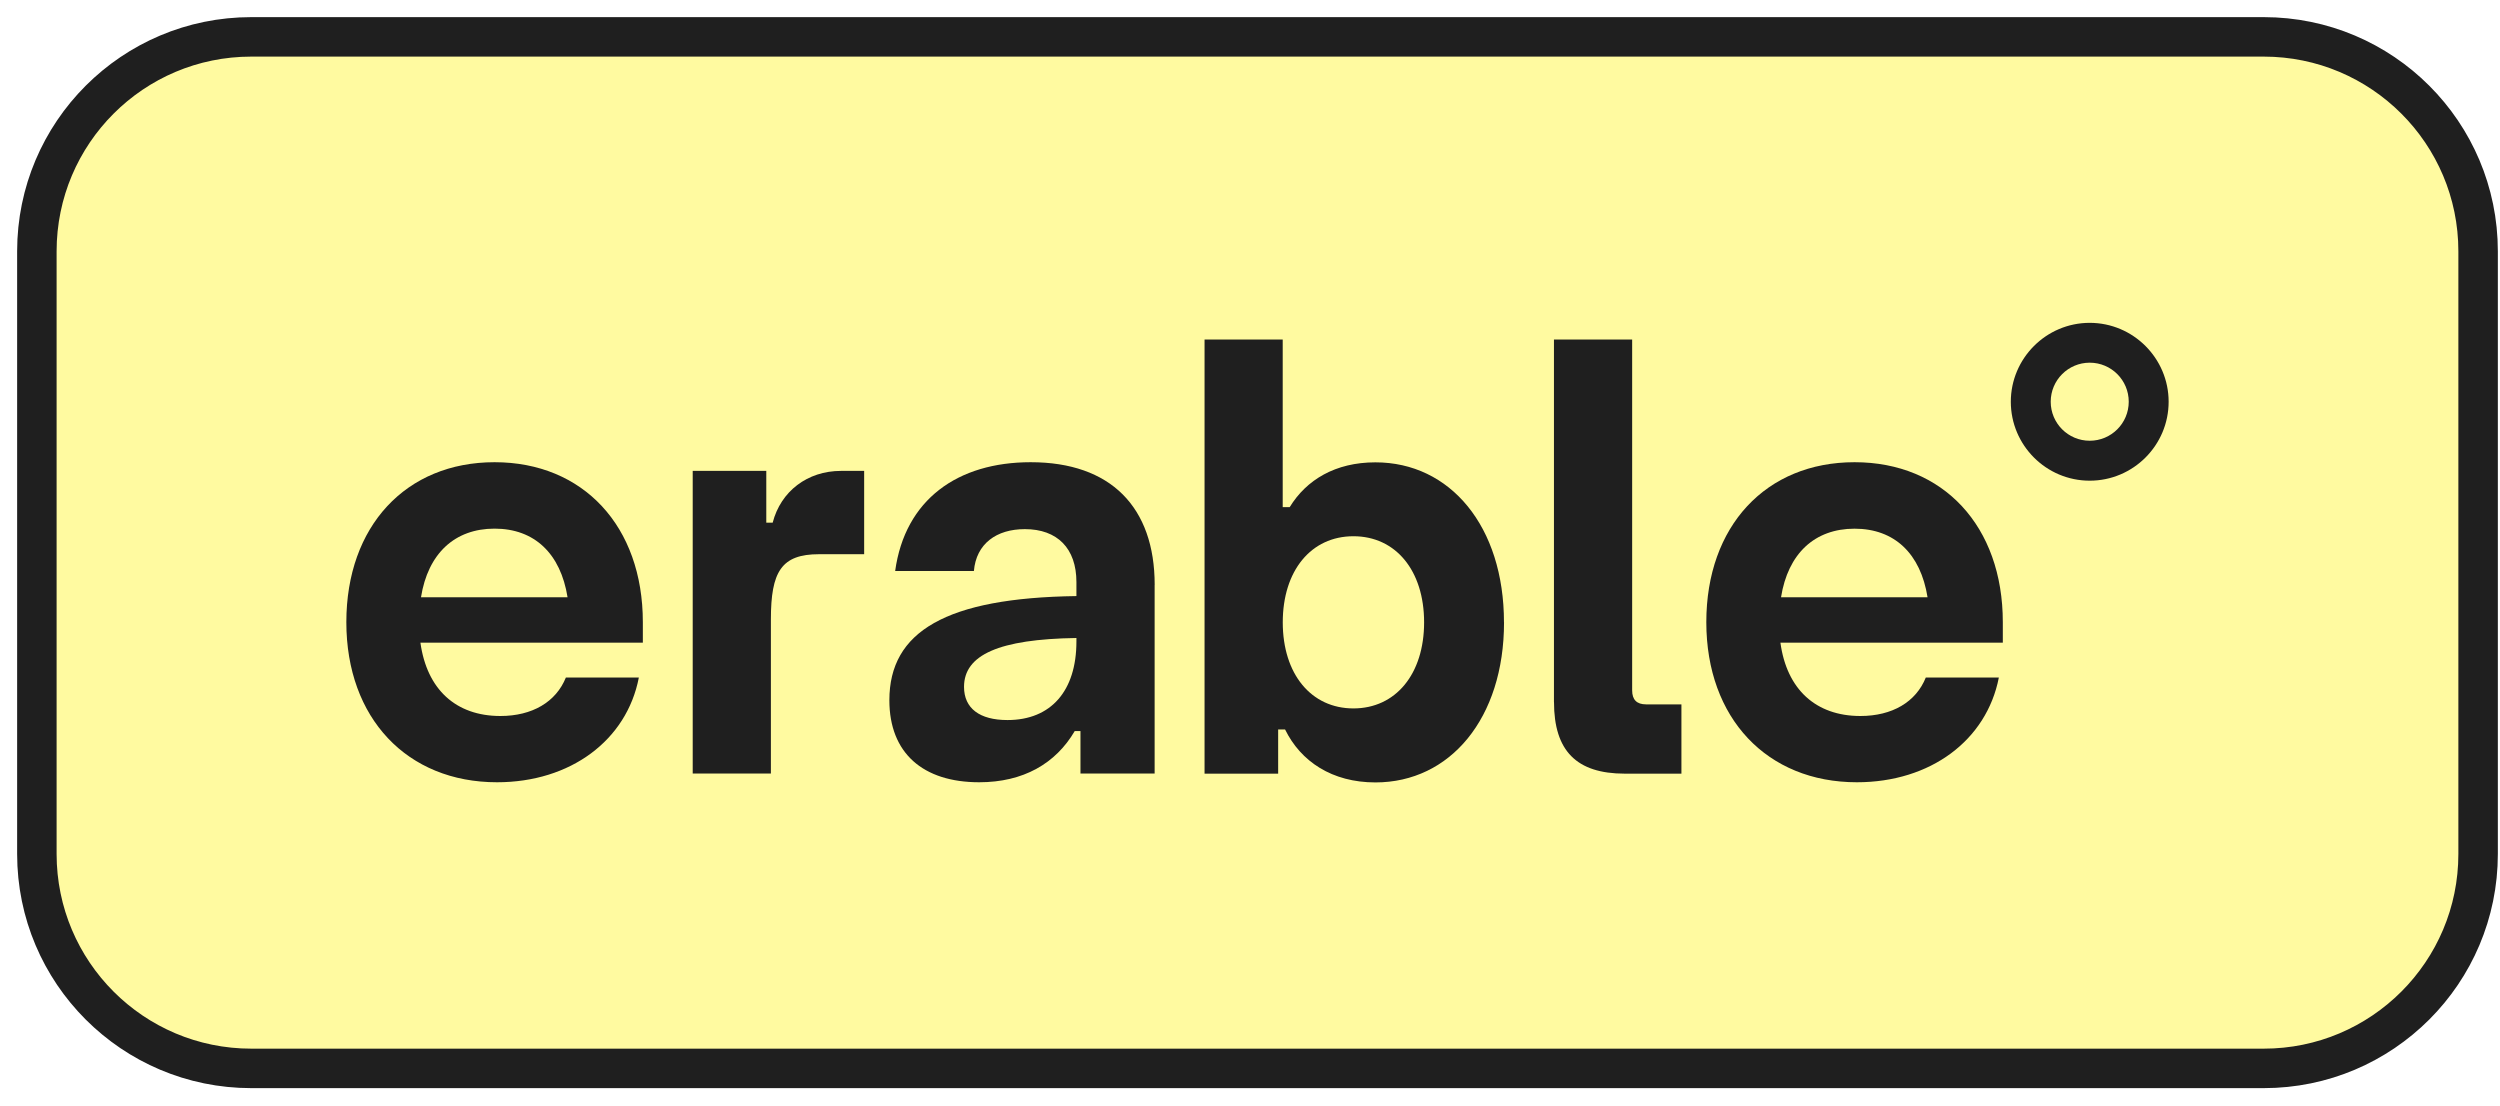
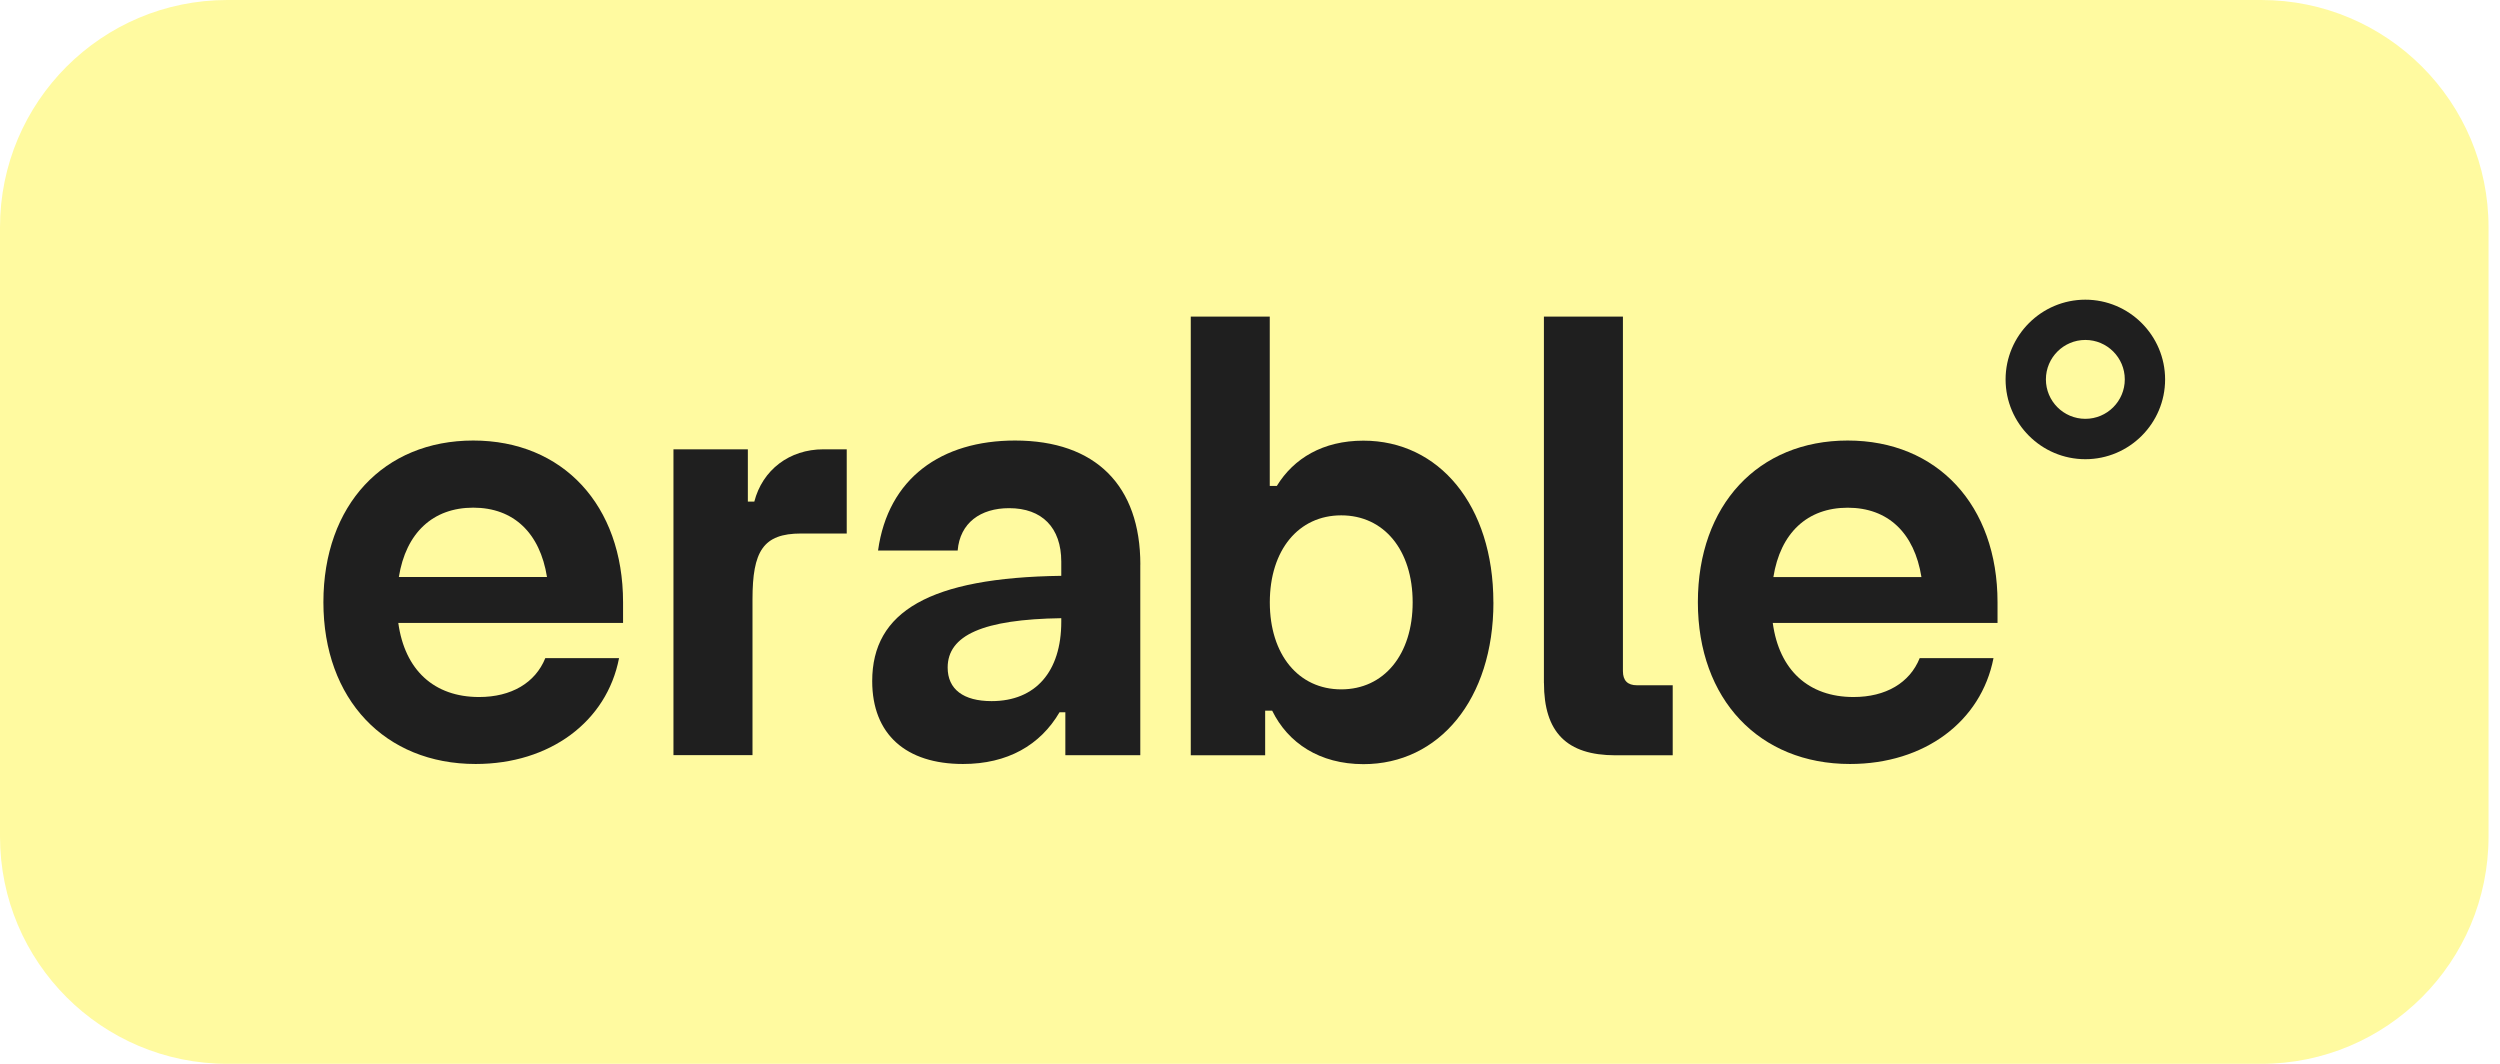
- <svg xmlns="http://www.w3.org/2000/svg" width="95" height="42" viewBox="0 0 95 42" fill="none">
-   <path d="M86.02 1H9.549C4.827 1 1 4.827 1 9.549V32.451C1 37.173 4.827 41 9.549 41H86.02C90.742 41 94.569 37.173 94.569 32.451V9.549C94.569 4.827 90.742 1 86.02 1Z" fill="#FFFAA0" />
-   <path d="M24.43 24.421H15.976C16.22 26.19 17.317 27.208 19.014 27.208C20.224 27.208 21.127 26.677 21.503 25.747H24.276C23.815 28.132 21.678 29.726 18.886 29.726C15.472 29.726 13.161 27.294 13.161 23.643C13.161 19.992 15.428 17.564 18.794 17.564C22.161 17.564 24.428 19.996 24.428 23.643V24.421H24.43ZM15.998 22.695H21.567C21.302 21.037 20.312 20.088 18.794 20.088C17.276 20.088 16.262 21.037 15.998 22.695Z" fill="#1F1F1F" />
-   <path d="M32.838 17.898V21.06H31.122C29.691 21.06 29.294 21.724 29.294 23.535V29.393H26.323V17.894H29.119V19.861H29.362C29.67 18.669 30.682 17.894 31.96 17.894H32.84L32.838 17.898Z" fill="#1F1F1F" />
-   <path d="M43.876 22.23V29.395H41.058V27.78H40.84C40.114 29.02 38.88 29.726 37.209 29.726C35.074 29.726 33.796 28.619 33.796 26.609C33.796 23.997 35.952 22.719 40.904 22.651V22.119C40.904 20.837 40.178 20.107 38.945 20.107C37.866 20.107 37.096 20.66 37.008 21.699H34.016C34.391 18.98 36.393 17.564 39.166 17.564C42.204 17.564 43.878 19.267 43.878 22.228L43.876 22.23ZM40.904 24.377V24.244C37.956 24.287 36.633 24.887 36.633 26.101C36.633 26.918 37.226 27.362 38.285 27.362C39.937 27.362 40.904 26.255 40.904 24.377Z" fill="#1F1F1F" />
-   <path d="M57.153 23.649C57.153 27.295 55.106 29.732 52.267 29.732C50.617 29.732 49.428 28.936 48.833 27.72H48.57V29.399H45.773V12.903H48.743V19.272H49.008C49.644 18.233 50.745 17.569 52.263 17.569C55.106 17.567 57.151 20 57.151 23.649H57.153ZM54.116 23.649C54.116 21.681 53.036 20.377 51.43 20.377C49.825 20.377 48.745 21.681 48.745 23.649C48.745 25.616 49.825 26.92 51.43 26.92C53.036 26.92 54.116 25.616 54.116 23.649Z" fill="#1F1F1F" />
-   <path d="M59.05 26.677V12.903H62.022V26.235C62.022 26.589 62.197 26.766 62.549 26.766H63.894V29.399H61.738C59.91 29.397 59.052 28.535 59.052 26.678L59.05 26.677Z" fill="#1F1F1F" />
-   <path d="M76.109 24.421H67.656C67.895 26.19 68.997 27.208 70.694 27.208C71.904 27.208 72.807 26.677 73.18 25.747H75.956C75.49 28.132 73.358 29.726 70.561 29.726C67.148 29.726 64.84 27.294 64.84 23.643C64.84 19.992 67.105 17.564 70.474 17.564C73.842 17.564 76.107 19.996 76.107 23.643V24.421H76.109ZM67.679 22.697H73.247C72.982 21.039 71.993 20.09 70.474 20.09C68.954 20.09 67.942 21.039 67.679 22.697Z" fill="#1F1F1F" />
-   <path d="M79.409 18.266C77.755 18.266 76.411 16.919 76.411 15.267C76.411 13.615 77.757 12.268 79.409 12.268C81.062 12.268 82.408 13.615 82.408 15.267C82.408 16.919 81.064 18.266 79.409 18.266ZM79.409 13.782C78.592 13.782 77.927 14.446 77.927 15.265C77.927 16.084 78.59 16.748 79.409 16.748C80.229 16.748 80.892 16.084 80.892 15.265C80.892 14.446 80.229 13.782 79.409 13.782Z" fill="#1F1F1F" />
-   <path d="M86.02 1.401H9.549C5.049 1.401 1.401 5.049 1.401 9.549V32.451C1.401 36.951 5.049 40.599 9.549 40.599H86.02C90.52 40.599 94.168 36.951 94.168 32.451V9.549C94.168 5.049 90.52 1.401 86.02 1.401Z" stroke="#1F1F1F" stroke-width="1.5" />
+ <svg xmlns="http://www.w3.org/2000/svg" width="94" height="40" viewBox="0 0 94 40" fill="none">
+   <path d="M85.02 0H8.549C3.827 0 0 3.827 0 8.549V31.451C0 36.173 3.827 40 8.549 40H85.02C89.742 40 93.569 36.173 93.569 31.451V8.549C93.569 3.827 89.742 0 85.02 0Z" fill="#FFFAA0" />
+   <path d="M23.429 23.422H14.976C15.219 25.191 16.317 26.208 18.014 26.208C19.224 26.208 20.127 25.677 20.503 24.747H23.276C22.814 27.133 20.678 28.726 17.885 28.726C14.472 28.726 12.16 26.294 12.16 22.643C12.16 18.992 14.427 16.564 17.794 16.564C21.16 16.564 23.427 18.996 23.427 22.643V23.422H23.429ZM14.997 21.695H20.567C20.302 20.038 19.312 19.088 17.794 19.088C16.276 19.088 15.262 20.038 14.997 21.695Z" fill="#1F1F1F" />
+   <path d="M31.837 16.898V20.06H30.121C28.691 20.06 28.294 20.724 28.294 22.535V28.393H25.322V16.894H28.119V18.861H28.362C28.669 17.669 29.681 16.894 30.96 16.894H31.839L31.837 16.898Z" fill="#1F1F1F" />
+   <path d="M42.875 21.23V28.396H40.057V26.78H39.839C39.114 28.02 37.88 28.726 36.208 28.726C34.073 28.726 32.795 27.619 32.795 25.609C32.795 22.997 34.951 21.719 39.904 21.651V21.119C39.904 19.837 39.178 19.107 37.944 19.107C36.866 19.107 36.095 19.66 36.008 20.699H33.015C33.39 17.981 35.393 16.564 38.166 16.564C41.203 16.564 42.877 18.267 42.877 21.229L42.875 21.23ZM39.904 23.377V23.244C36.956 23.287 35.632 23.887 35.632 25.101C35.632 25.918 36.226 26.362 37.284 26.362C38.936 26.362 39.904 25.255 39.904 23.377Z" fill="#1F1F1F" />
+   <path d="M56.153 22.649C56.153 26.295 54.106 28.732 51.267 28.732C49.617 28.732 48.428 27.936 47.833 26.72H47.57V28.399H44.773V11.903H47.743V18.272H48.008C48.644 17.233 49.745 16.569 51.263 16.569C54.106 16.567 56.151 19 56.151 22.649H56.153ZM53.116 22.649C53.116 20.681 52.036 19.377 50.43 19.377C48.825 19.377 47.745 20.681 47.745 22.649C47.745 24.616 48.825 25.92 50.43 25.92C52.036 25.92 53.116 24.616 53.116 22.649Z" fill="#1F1F1F" />
+   <path d="M58.051 25.677V11.903H61.022V25.235C61.022 25.589 61.197 25.766 61.55 25.766H62.894V28.399H60.738C58.911 28.397 58.053 27.535 58.053 25.678L58.051 25.677Z" fill="#1F1F1F" />
+   <path d="M75.109 23.422H66.656C66.895 25.191 67.996 26.208 69.693 26.208C70.904 26.208 71.807 25.677 72.18 24.747H74.955C74.49 27.133 72.357 28.726 69.561 28.726C66.148 28.726 63.84 26.294 63.84 22.643C63.84 18.992 66.105 16.564 69.474 16.564C72.842 16.564 75.107 18.996 75.107 22.643V23.422H75.109ZM66.679 21.698H72.246C71.982 20.04 70.993 19.09 69.474 19.09C67.954 19.09 66.942 20.04 66.679 21.698Z" fill="#1F1F1F" />
+   <path d="M78.409 17.266C76.755 17.266 75.41 15.919 75.41 14.267C75.41 12.615 76.757 11.268 78.409 11.268C80.061 11.268 81.408 12.615 81.408 14.267C81.408 15.919 80.063 17.266 78.409 17.266ZM78.409 12.782C77.592 12.782 76.926 13.446 76.926 14.265C76.926 15.084 77.59 15.748 78.409 15.748C79.228 15.748 79.892 15.084 79.892 14.265C79.892 13.446 79.228 12.782 78.409 12.782Z" fill="#1F1F1F" />
</svg>
